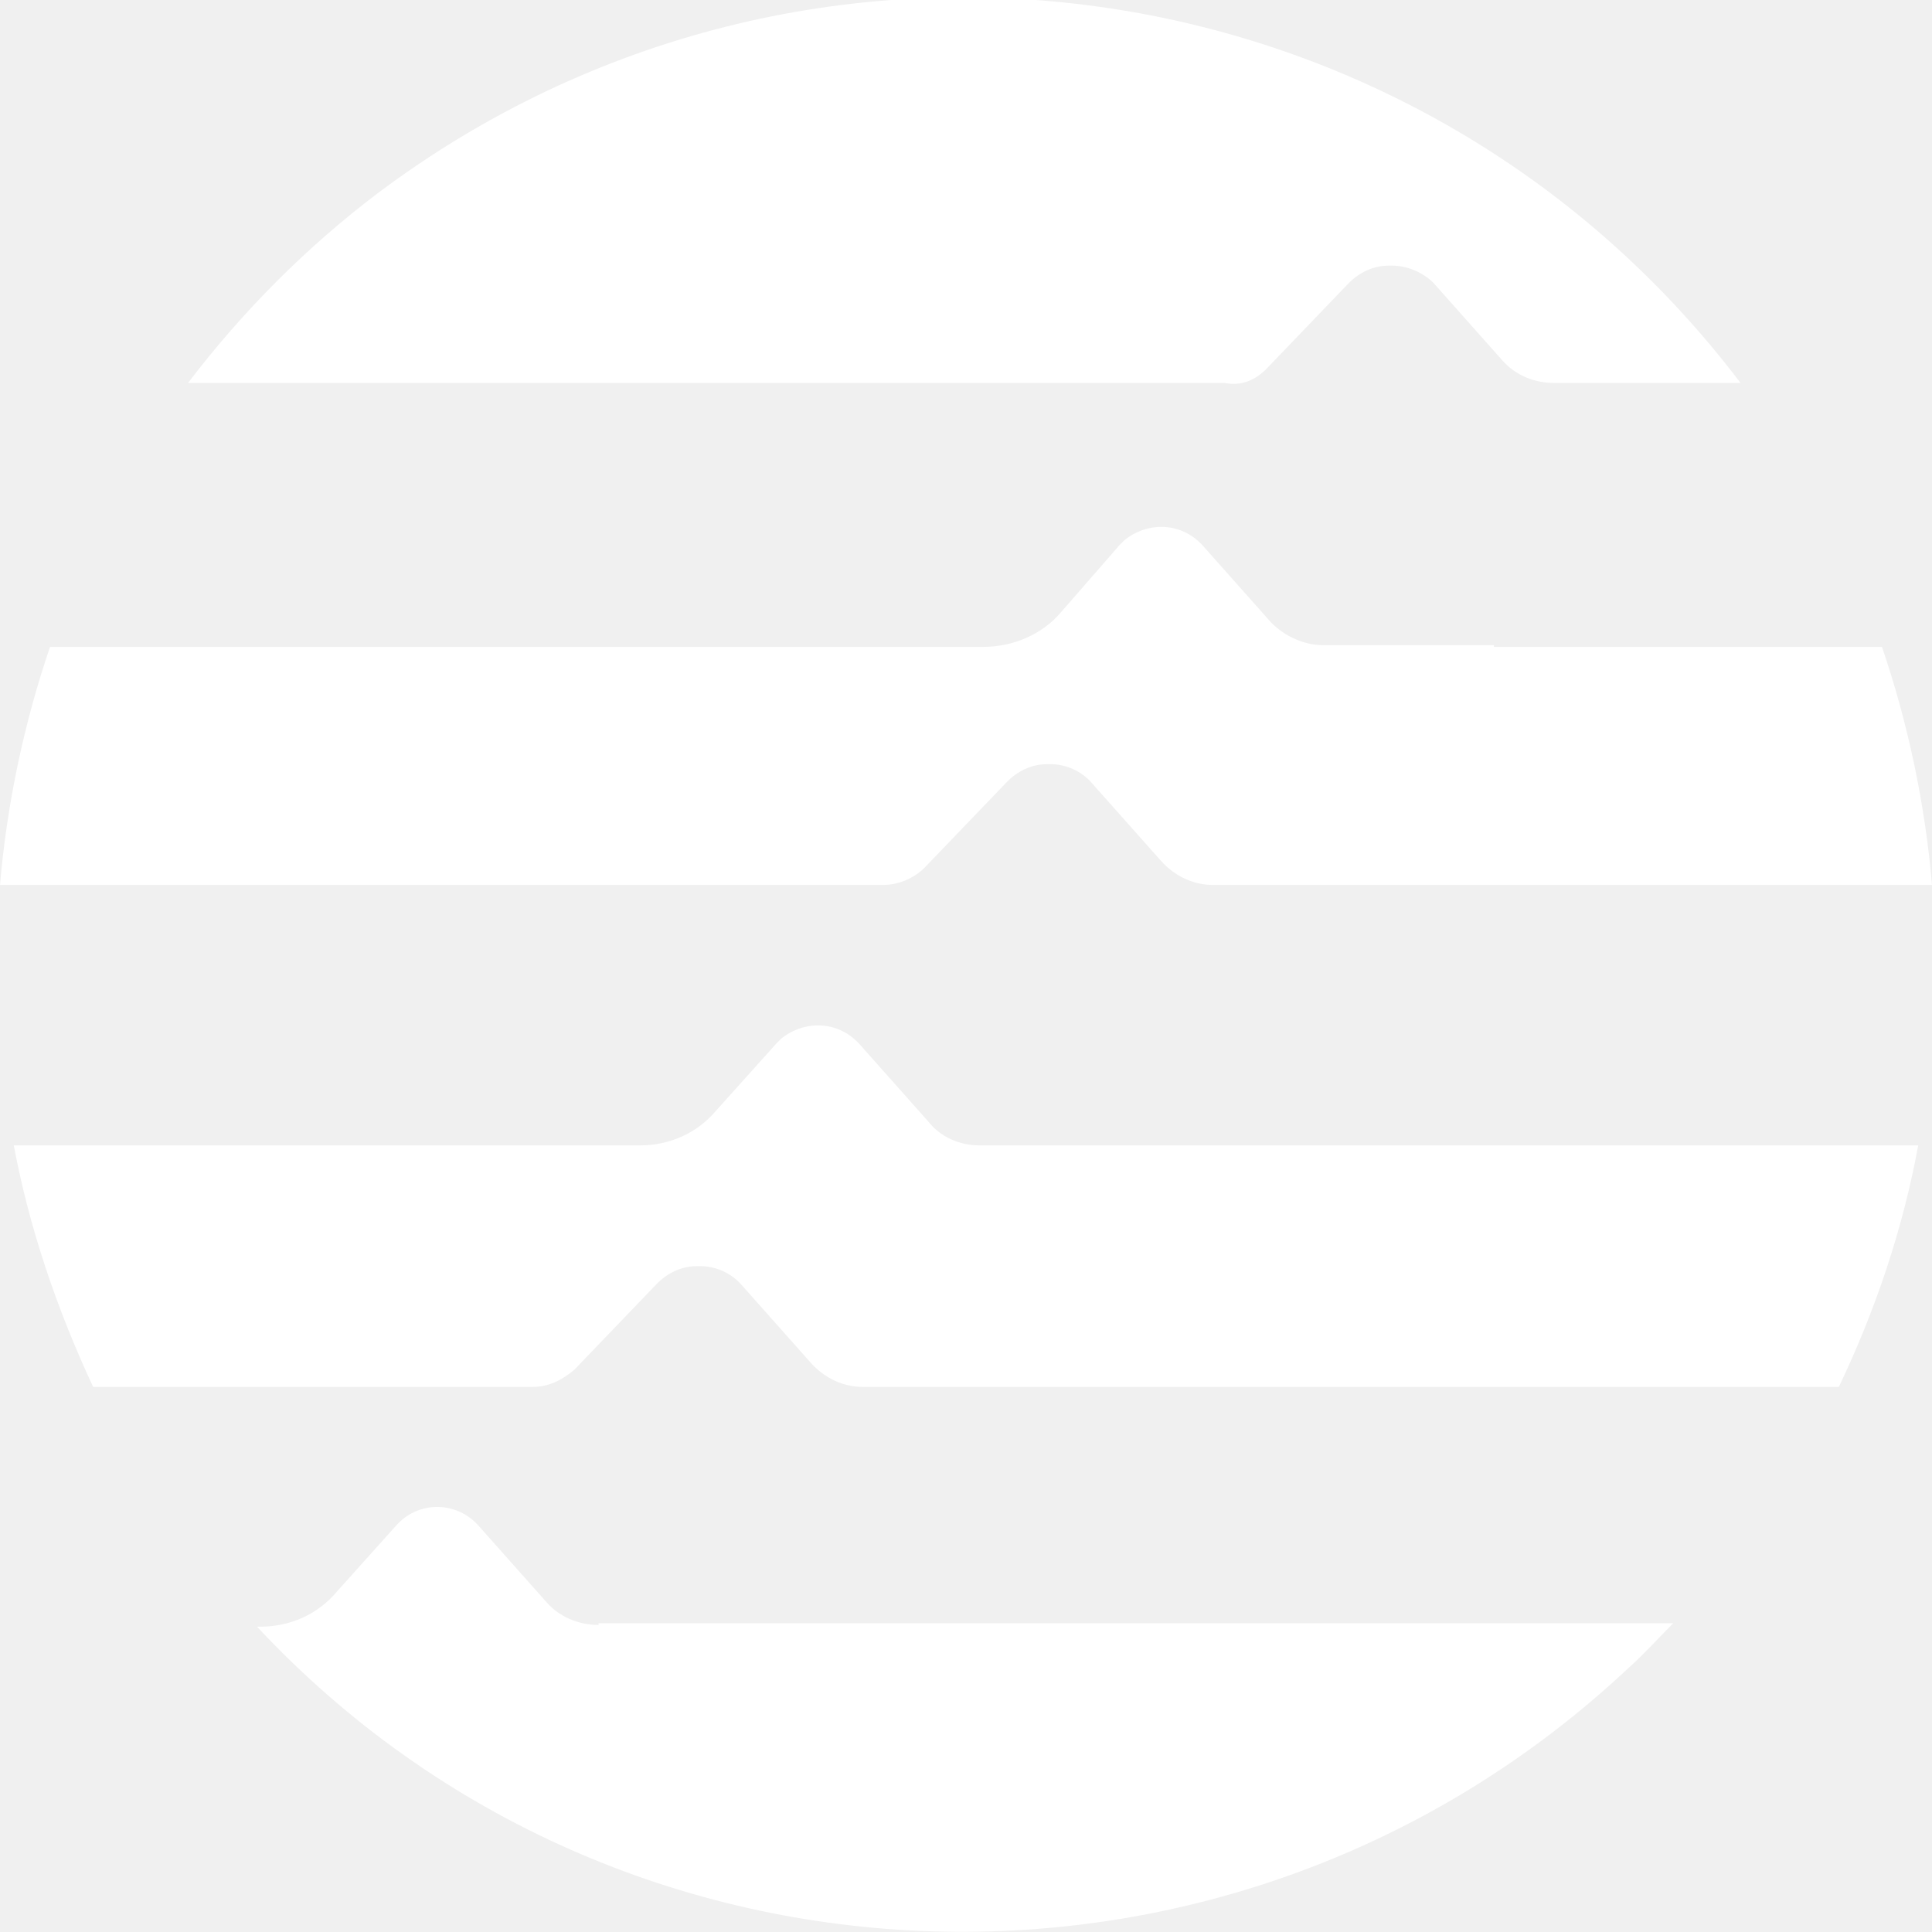
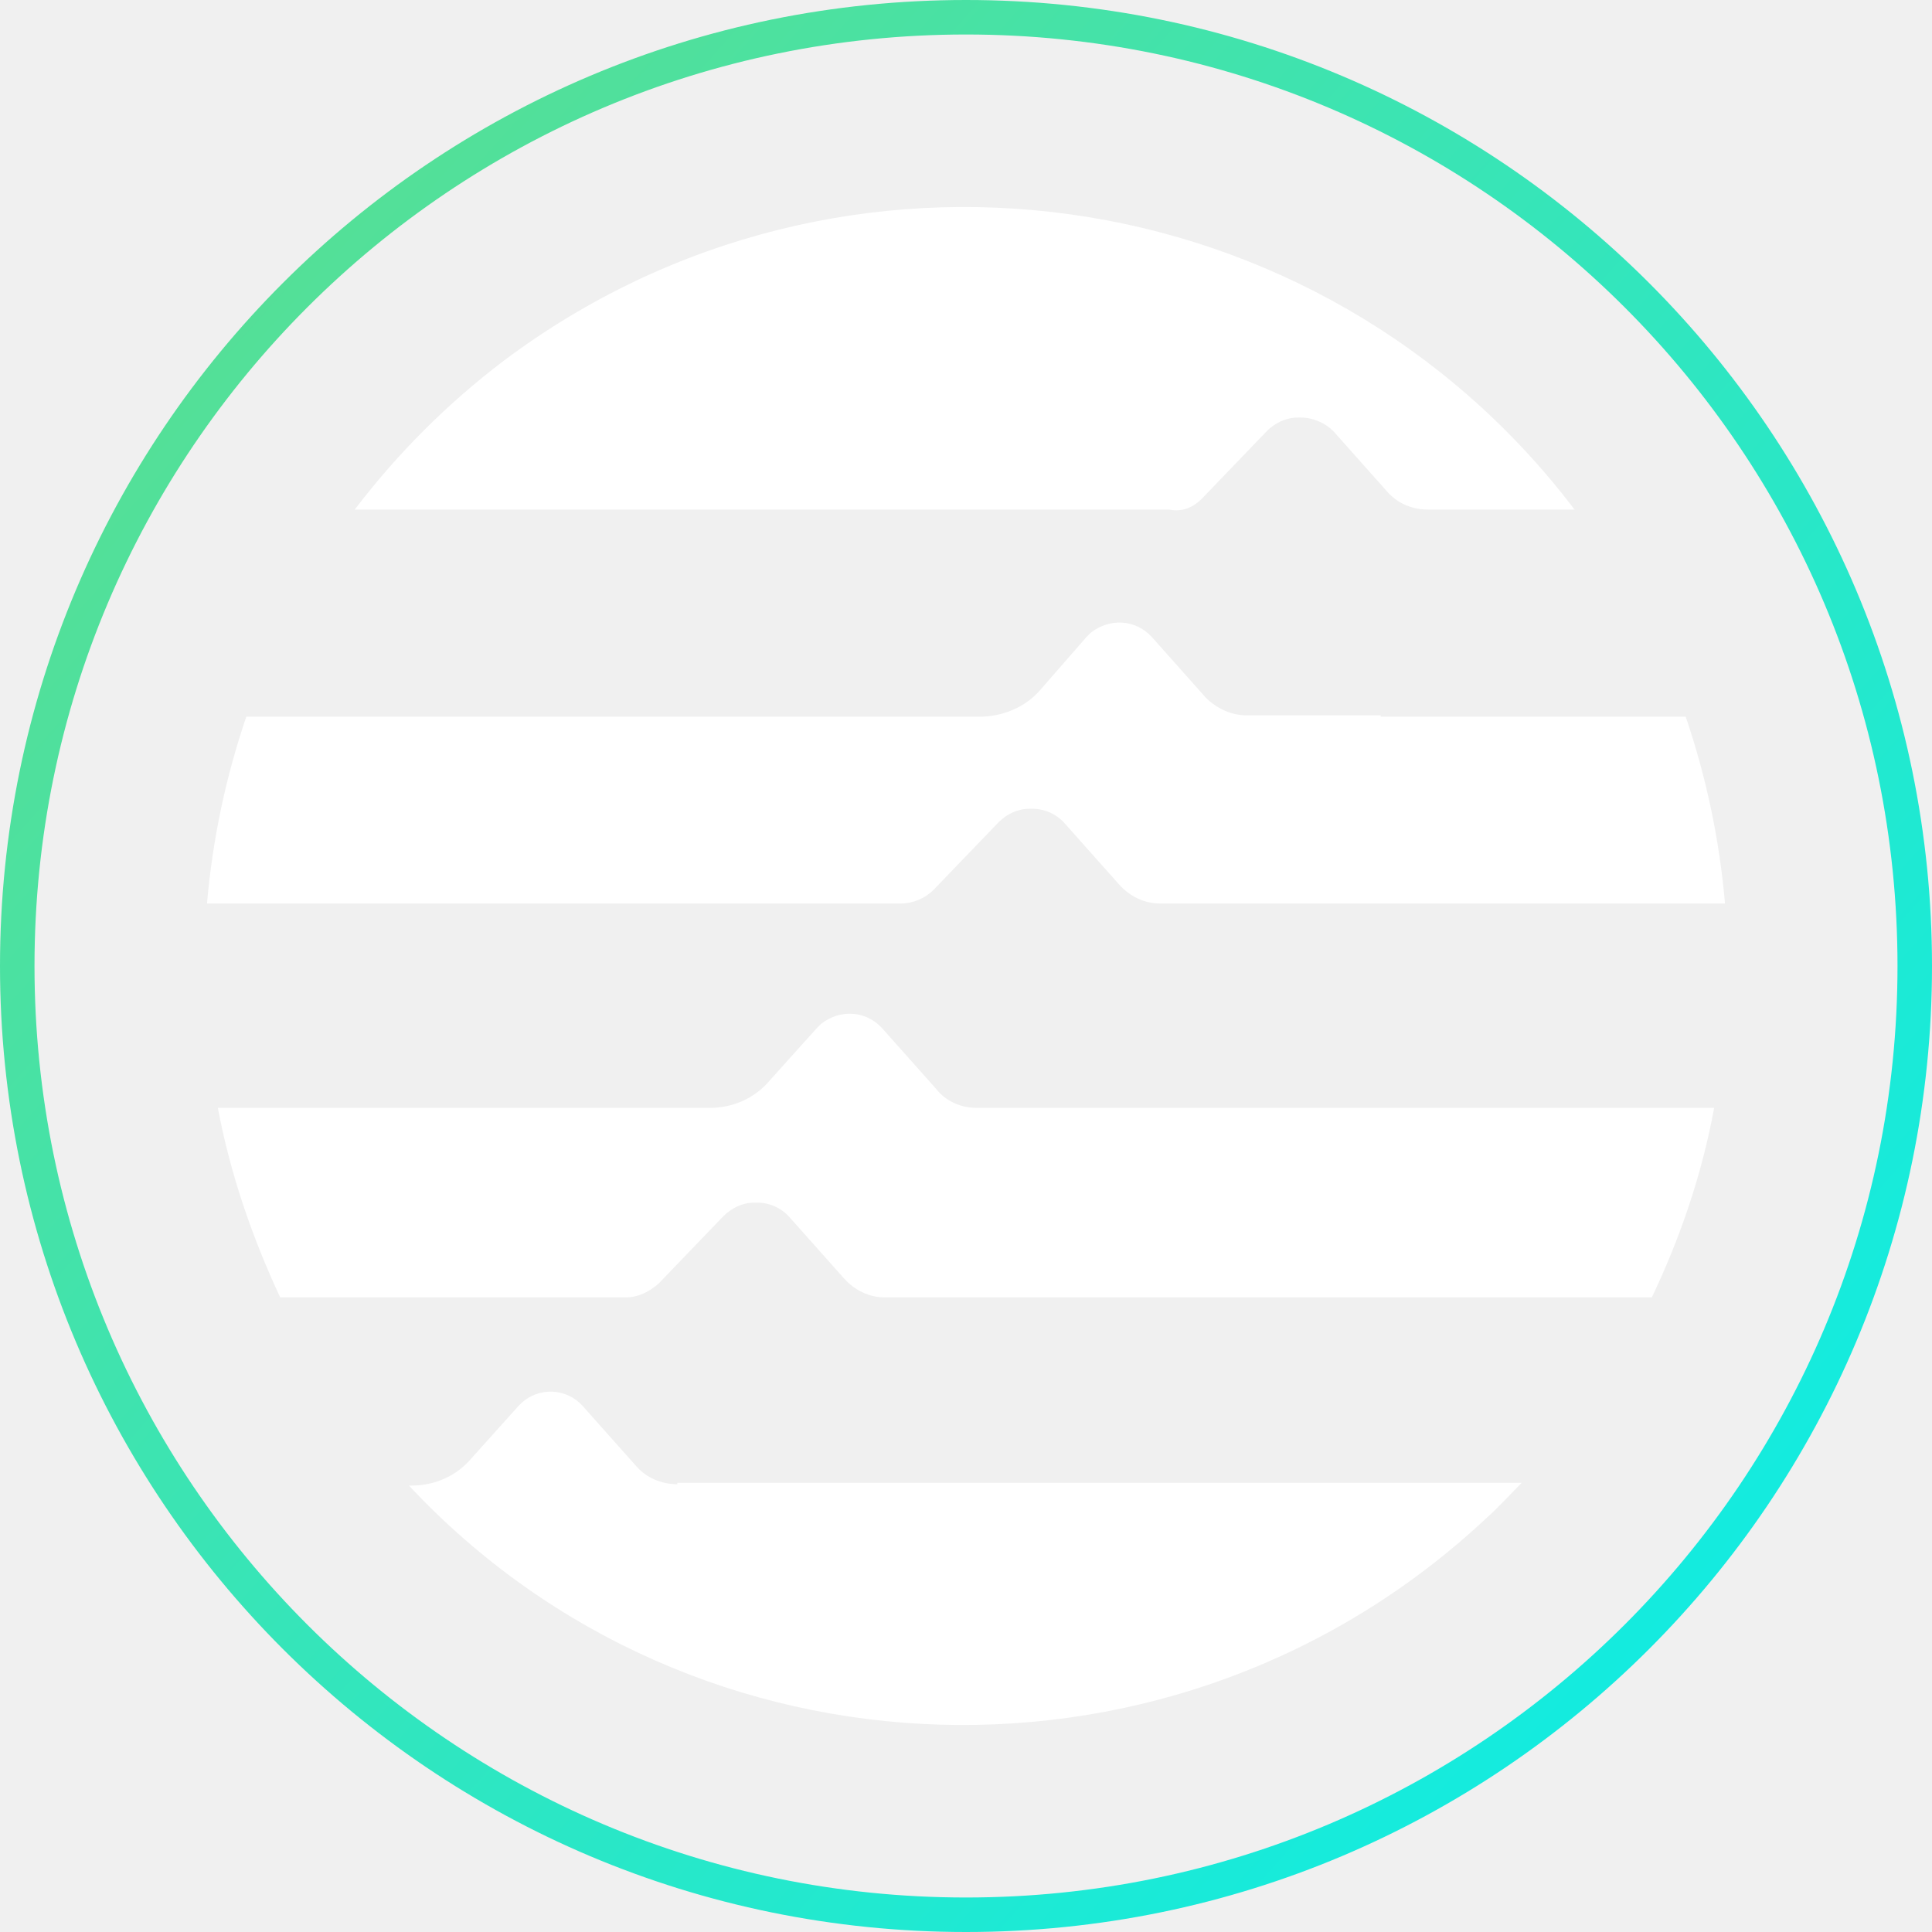
- <svg xmlns="http://www.w3.org/2000/svg" width="100%" height="100%" baseProfile="tiny" viewBox="0 0 112 112" overflow="visible" xml:space="preserve">
-   <path fill="white" d="M86.6 37.4h-9.9c-1.1 0-2.2-.5-3-1.3l-4-4.5c-1.2-1.3-3.1-1.4-4.5-.3l-.3.3-3.4 3.9c-1.1 1.3-2.8 2-4.5 2H2.9C1.4 41.9.4 46.6 0 51.3h51.2c.9 0 1.8-.4 2.4-1l4.8-5c.6-.6 1.4-1 2.3-1h.2c.9 0 1.8.4 2.4 1.1l4 4.5c.8.9 1.9 1.4 3 1.4H112c-.4-4.7-1.4-9.4-2.9-13.8H86.6zM53.8 65l-4-4.5c-1.2-1.3-3.1-1.4-4.5-.3l-.3.3-3.5 3.9c-1.1 1.3-2.7 2-4.4 2H.8c.9 4.8 2.5 9.5 4.6 14h25.5c.9 0 1.7-.4 2.4-1l4.8-5c.6-.6 1.4-1 2.3-1h.2c.9 0 1.8.4 2.4 1.1l4 4.5c.8.9 1.9 1.4 3 1.4h56.6c2.1-4.4 3.7-9.1 4.6-14H56.8c-1.2 0-2.3-.5-3-1.4zm19.6-43.6 4.8-5c.6-.6 1.4-1 2.3-1h.2c.9 0 1.8.4 2.4 1l4 4.5c.8.9 1.9 1.3 3 1.3h10.8c-18.8-24.8-54.1-29.7-79-11-4.1 3.1-7.8 6.8-11 11H71c1 .2 1.8-.2 2.4-.8zM34.7 94.2c-1.2 0-2.3-.5-3-1.3l-4-4.5c-1.2-1.3-3.2-1.4-4.5-.2l-.2.2-3.5 3.9c-1.1 1.3-2.7 2-4.4 2h-.2C36 116.9 71.7 118 94.4 96.7c.9-.8 1.7-1.7 2.6-2.6H34.7z" />
+ <svg xmlns="http://www.w3.org/2000/svg" width="112" height="112" fill="none">
+   <g clip-path="url(#a)">
+     <path fill="#fff" d="M80.043 41.47h-7.779c-.864 0-1.728-.393-2.357-1.02l-3.143-3.532c-.943-1.02-2.435-1.098-3.535-.235l-.236.235-2.672 3.06c-.864 1.02-2.2 1.57-3.535 1.57H14.279A45.815 45.815 0 0 0 12 52.377h40.229c.707 0 1.414-.314 1.885-.785l3.772-3.923c.471-.471 1.1-.785 1.807-.785h.157c.707 0 1.414.314 1.886.863l3.143 3.531c.628.707 1.492 1.099 2.357 1.099H100a45.815 45.815 0 0 0-2.279-10.83H80.043v-.078ZM54.27 63.126l-3.142-3.53c-.943-1.02-2.436-1.1-3.536-.236l-.236.235-2.75 3.06c-.864 1.02-2.121 1.57-3.457 1.57H12.629c.707 3.767 1.964 7.455 3.614 10.986h20.036c.707 0 1.335-.314 1.885-.785l3.772-3.923c.471-.471 1.1-.785 1.807-.785h.157c.707 0 1.414.314 1.886.863l3.143 3.531c.628.707 1.492 1.099 2.357 1.099h44.471c1.65-3.453 2.907-7.14 3.614-10.986H56.63c-.943 0-1.808-.392-2.358-1.099Zm15.4-34.213 3.772-3.924c.471-.47 1.1-.784 1.807-.784h.157c.707 0 1.414.314 1.886.785l3.143 3.53c.628.707 1.493 1.02 2.357 1.02h8.486C76.507 10.082 48.77 6.237 29.207 20.91a44.996 44.996 0 0 0-8.643 8.632h47.222c.785.157 1.414-.157 1.885-.628ZM39.264 86.041c-.943 0-1.807-.392-2.357-1.02l-3.143-3.531a2.495 2.495 0 0 0-3.535-.157l-.158.157-2.75 3.06c-.864 1.02-2.121 1.57-3.457 1.57h-.157c16.579 17.734 44.629 18.597 62.464 1.883.708-.628 1.336-1.334 2.043-2.04h-48.95v.078Z" />
+     <path stroke="url(#b)" stroke-width="2" d="M111 56c0 30.376-24.624 55-55 55S1 86.376 1 56 25.624 1 56 1s55 24.624 55 55Z" />
+   </g>
+   <defs>
+     <linearGradient id="b" x1="0" x2="119.396" y1="0" y2="106.717" gradientUnits="userSpaceOnUse">
+       <stop stop-color="#61DD89" />
+       <stop offset="1" stop-color="#05EEEF" />
+     </linearGradient>
+     <clipPath id="a">
+       <path fill="#fff" d="M0 0h112v112H0z" />
+     </clipPath>
+   </defs>
</svg>
